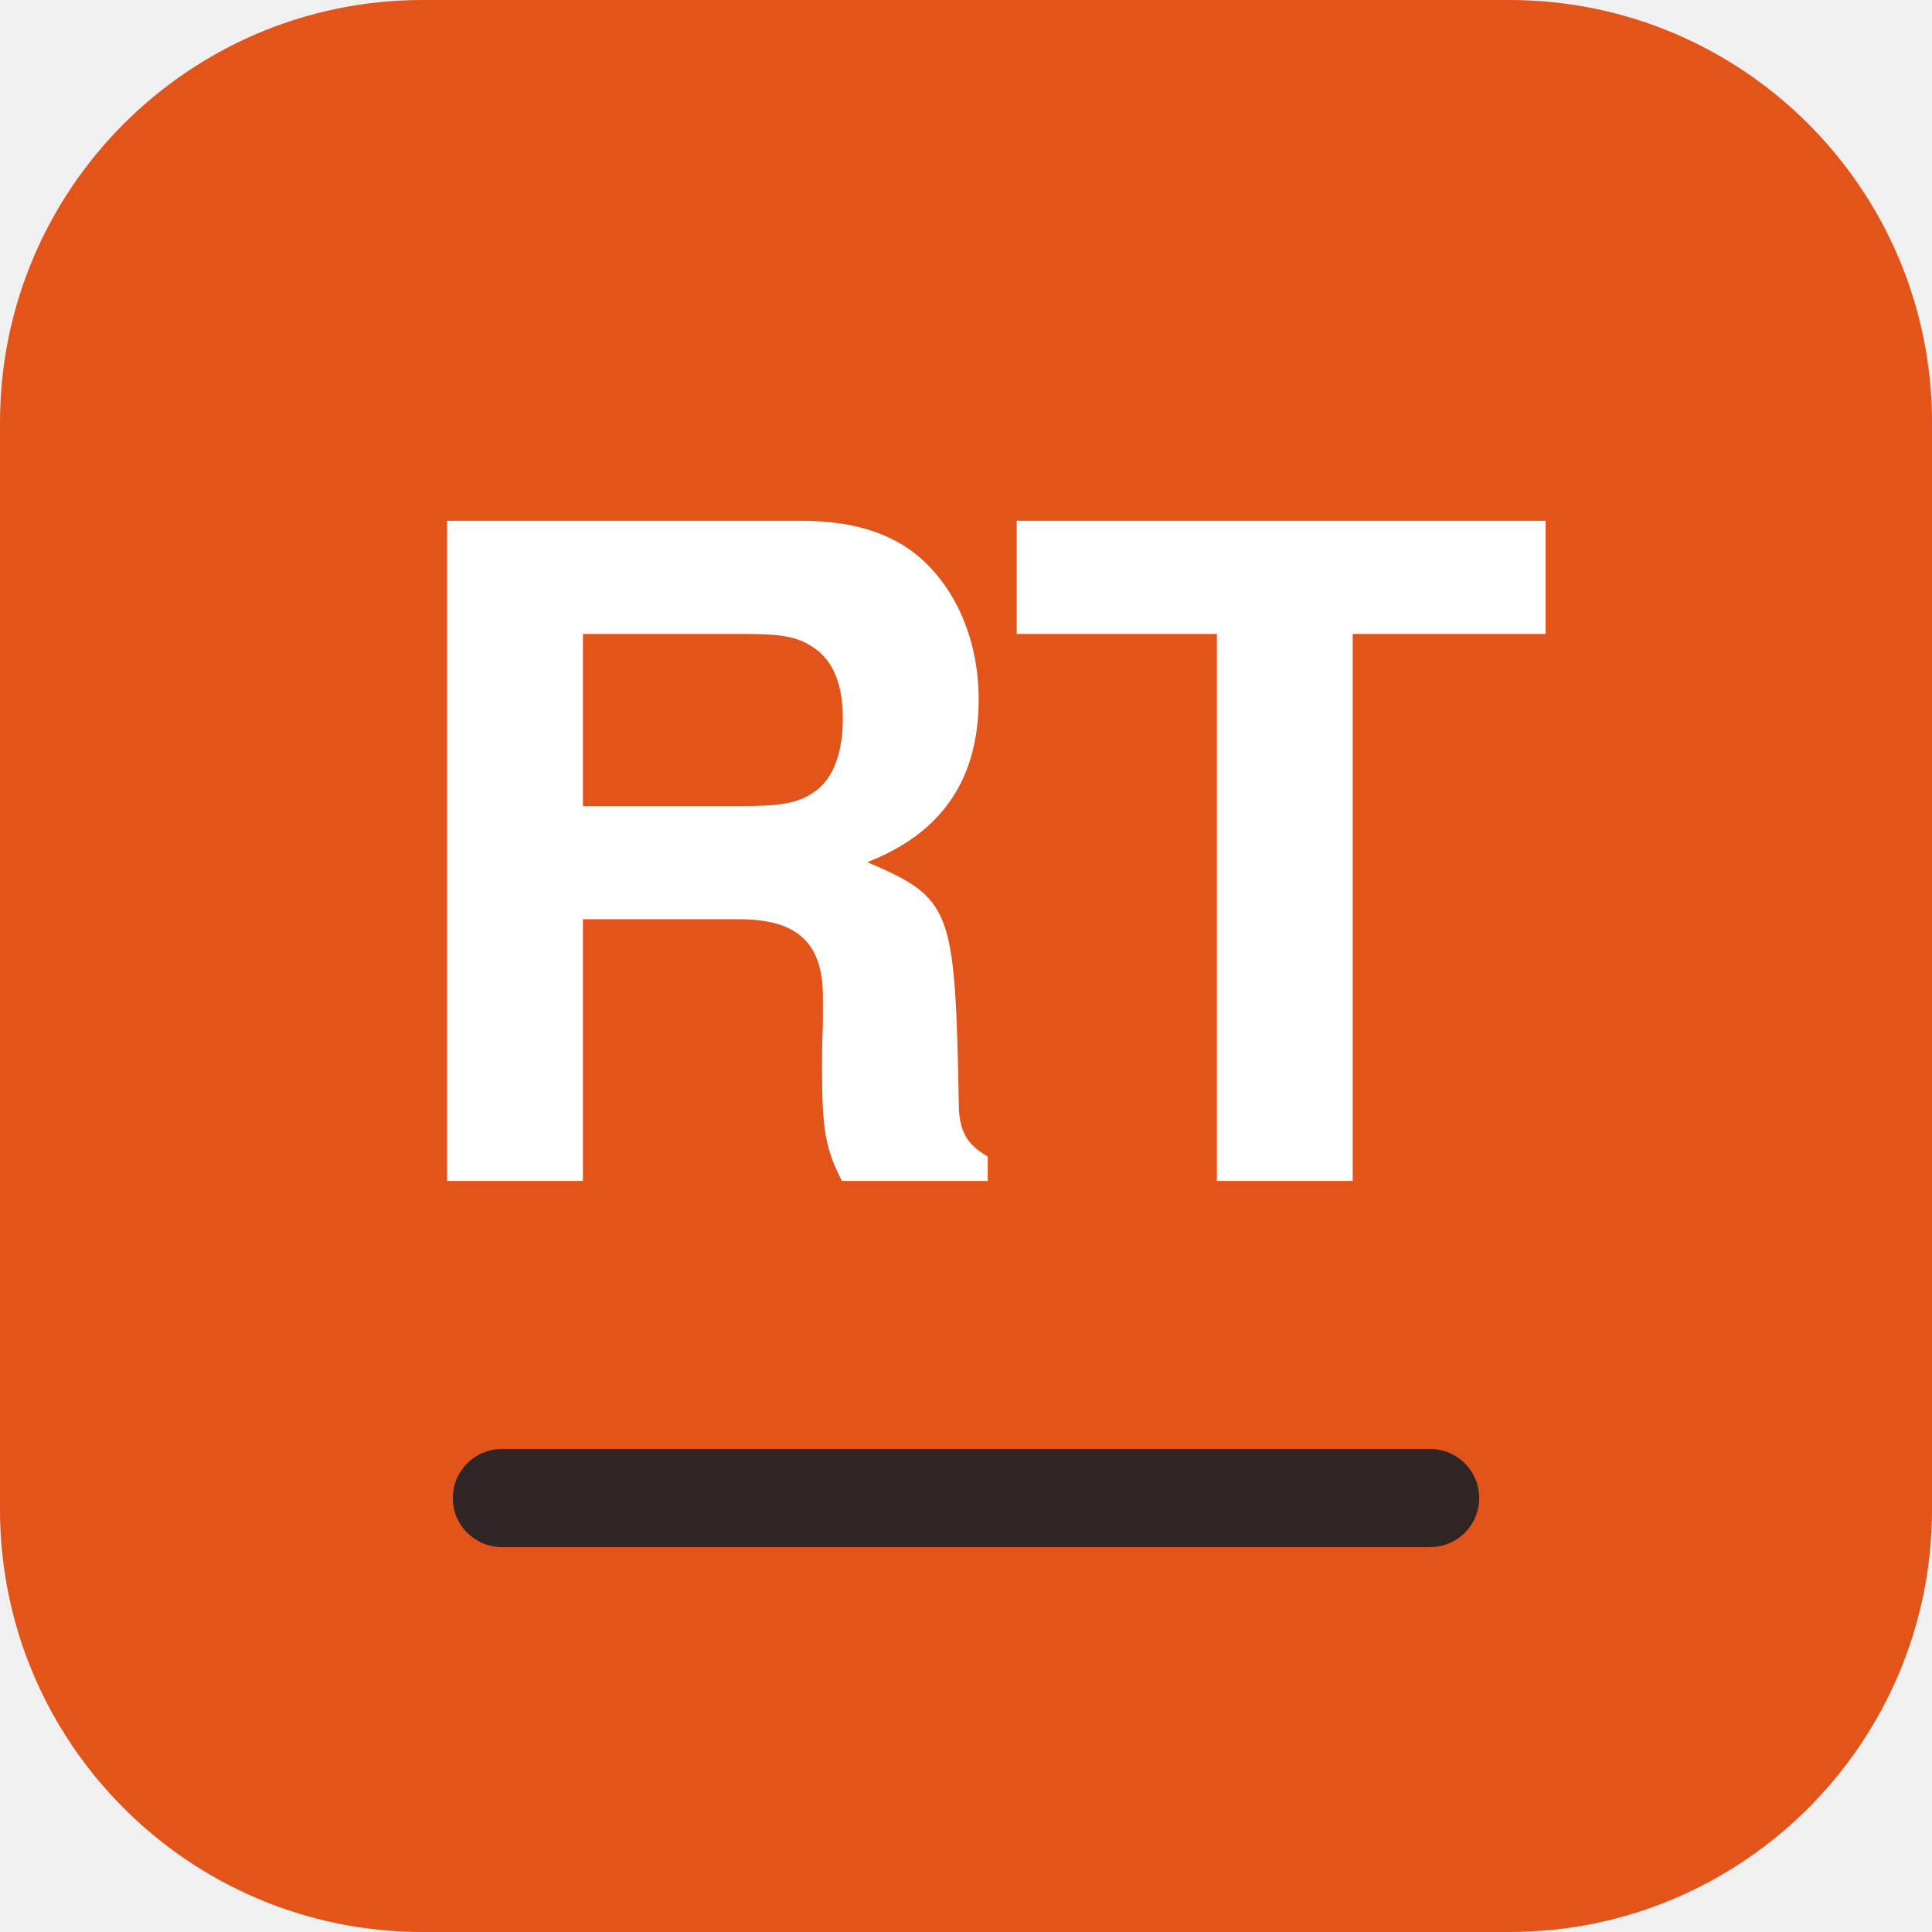
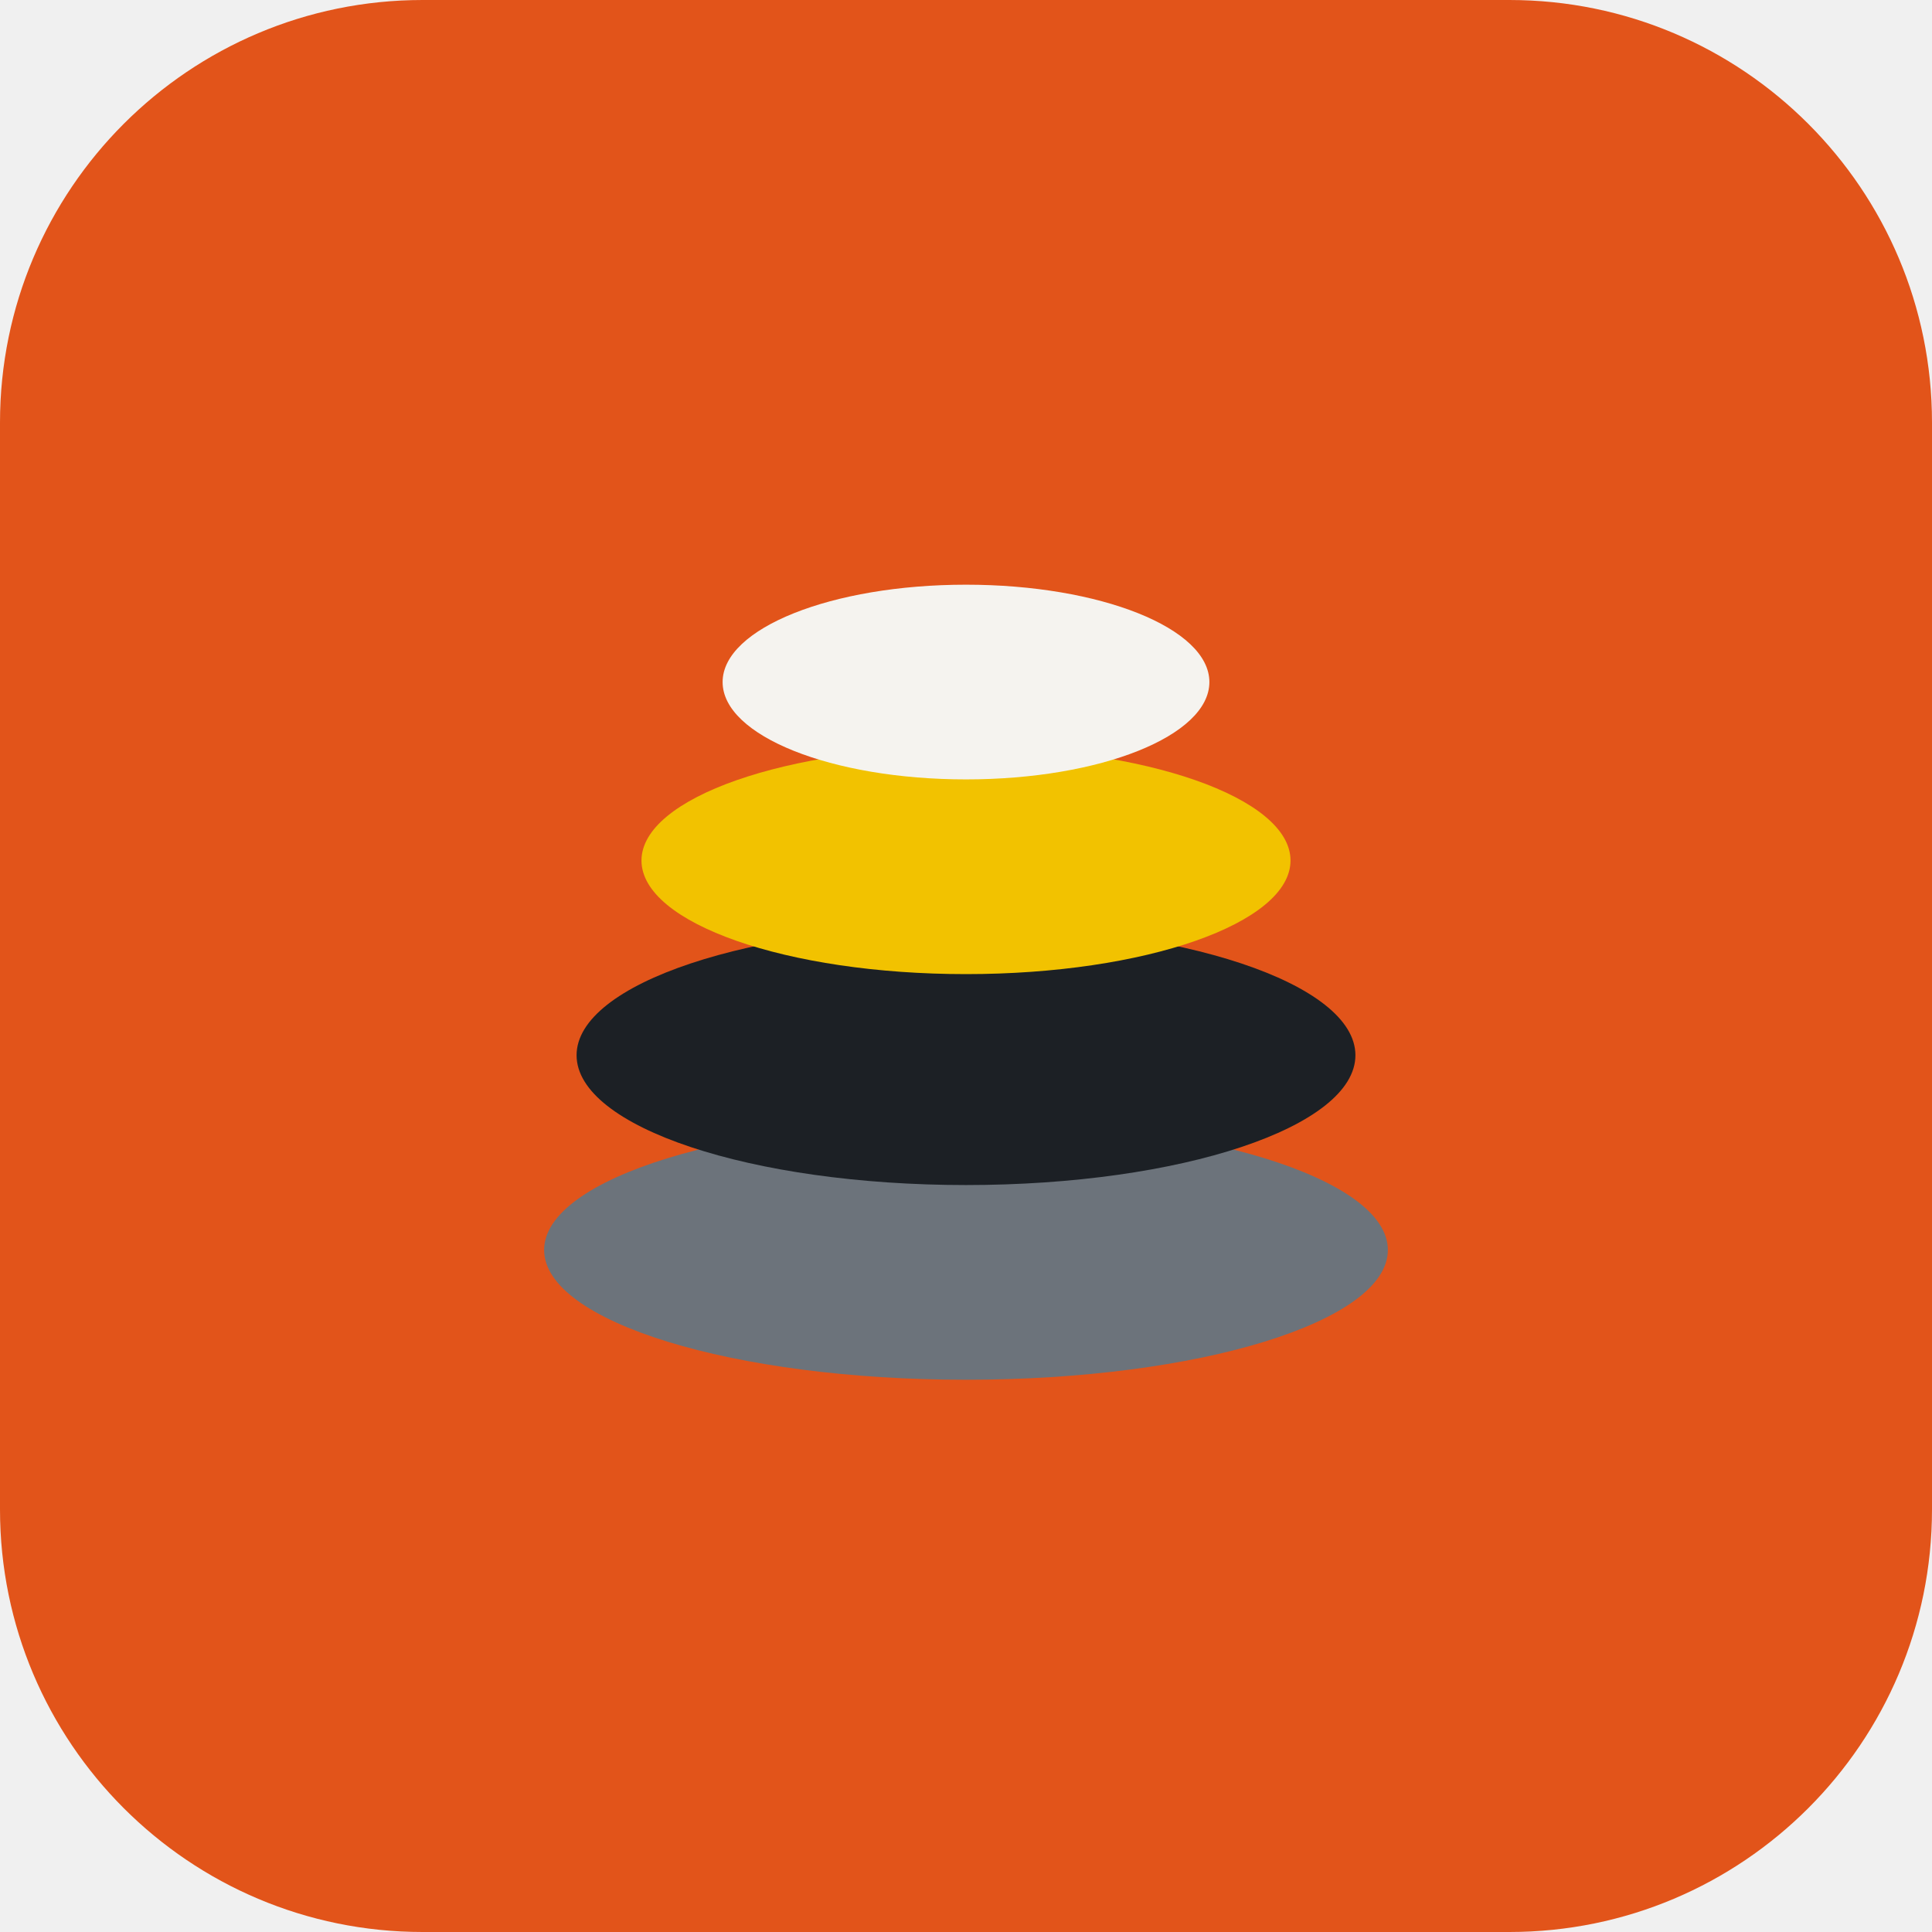
<svg xmlns="http://www.w3.org/2000/svg" width="512" height="512" viewBox="0 0 512 512">
  <rect width="512" height="512" rx="112" fill="#E2541A" />
-   <text x="256" y="258" font-family="Helvetica, Arial, sans-serif" font-size="240" font-weight="800" fill="#FFFFFF" text-anchor="middle" dominant-baseline="central" letter-spacing="-6">RT</text>
-   <rect x="120" y="384" width="272" height="26" rx="13" fill="#1C2025" opacity="0.9" />
+   <g transform="translate(256 256) scale(4.3) translate(-35 -34.5)">
+     <ellipse cx="35" cy="52" rx="26" ry="8" fill="#6C737B" />
+     <ellipse cx="35" cy="40" rx="24" ry="8" fill="#1C2025" />
+     <ellipse cx="35" cy="28" rx="20" ry="7" fill="#F2C200" />
+     <ellipse cx="35" cy="17" rx="15" ry="6" fill="#F5F3EF" />
+   </g>
</svg>
